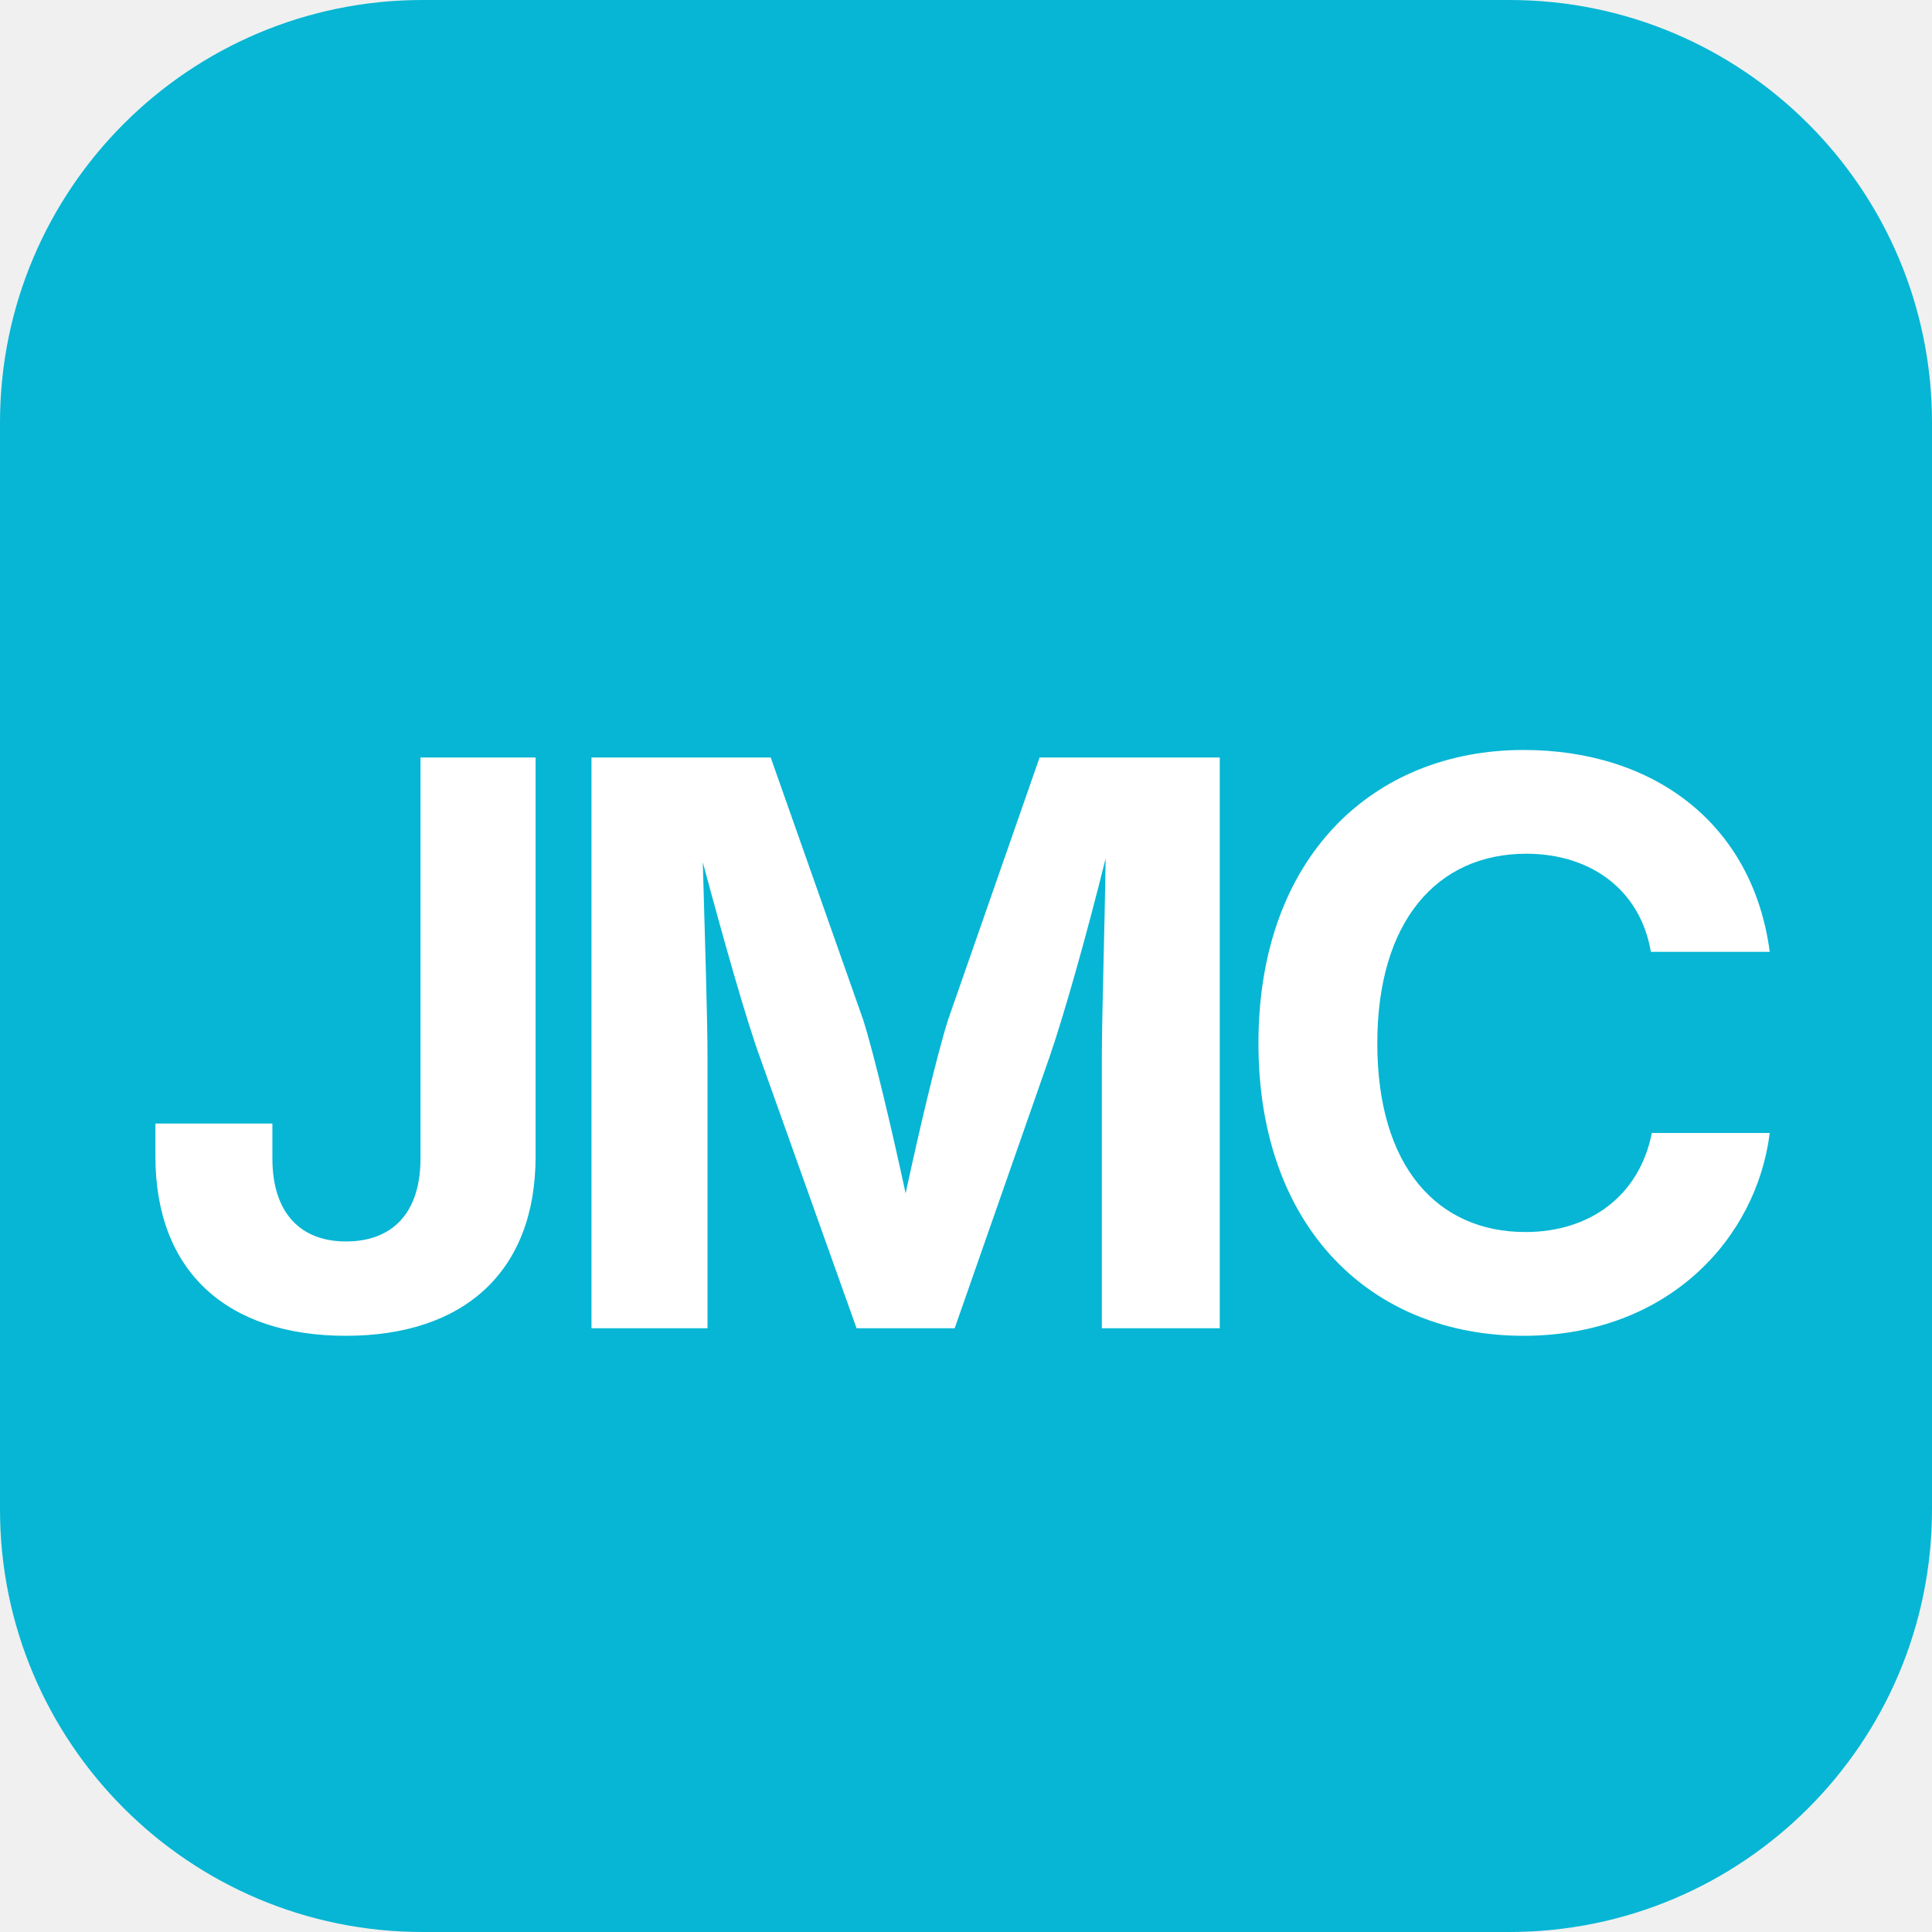
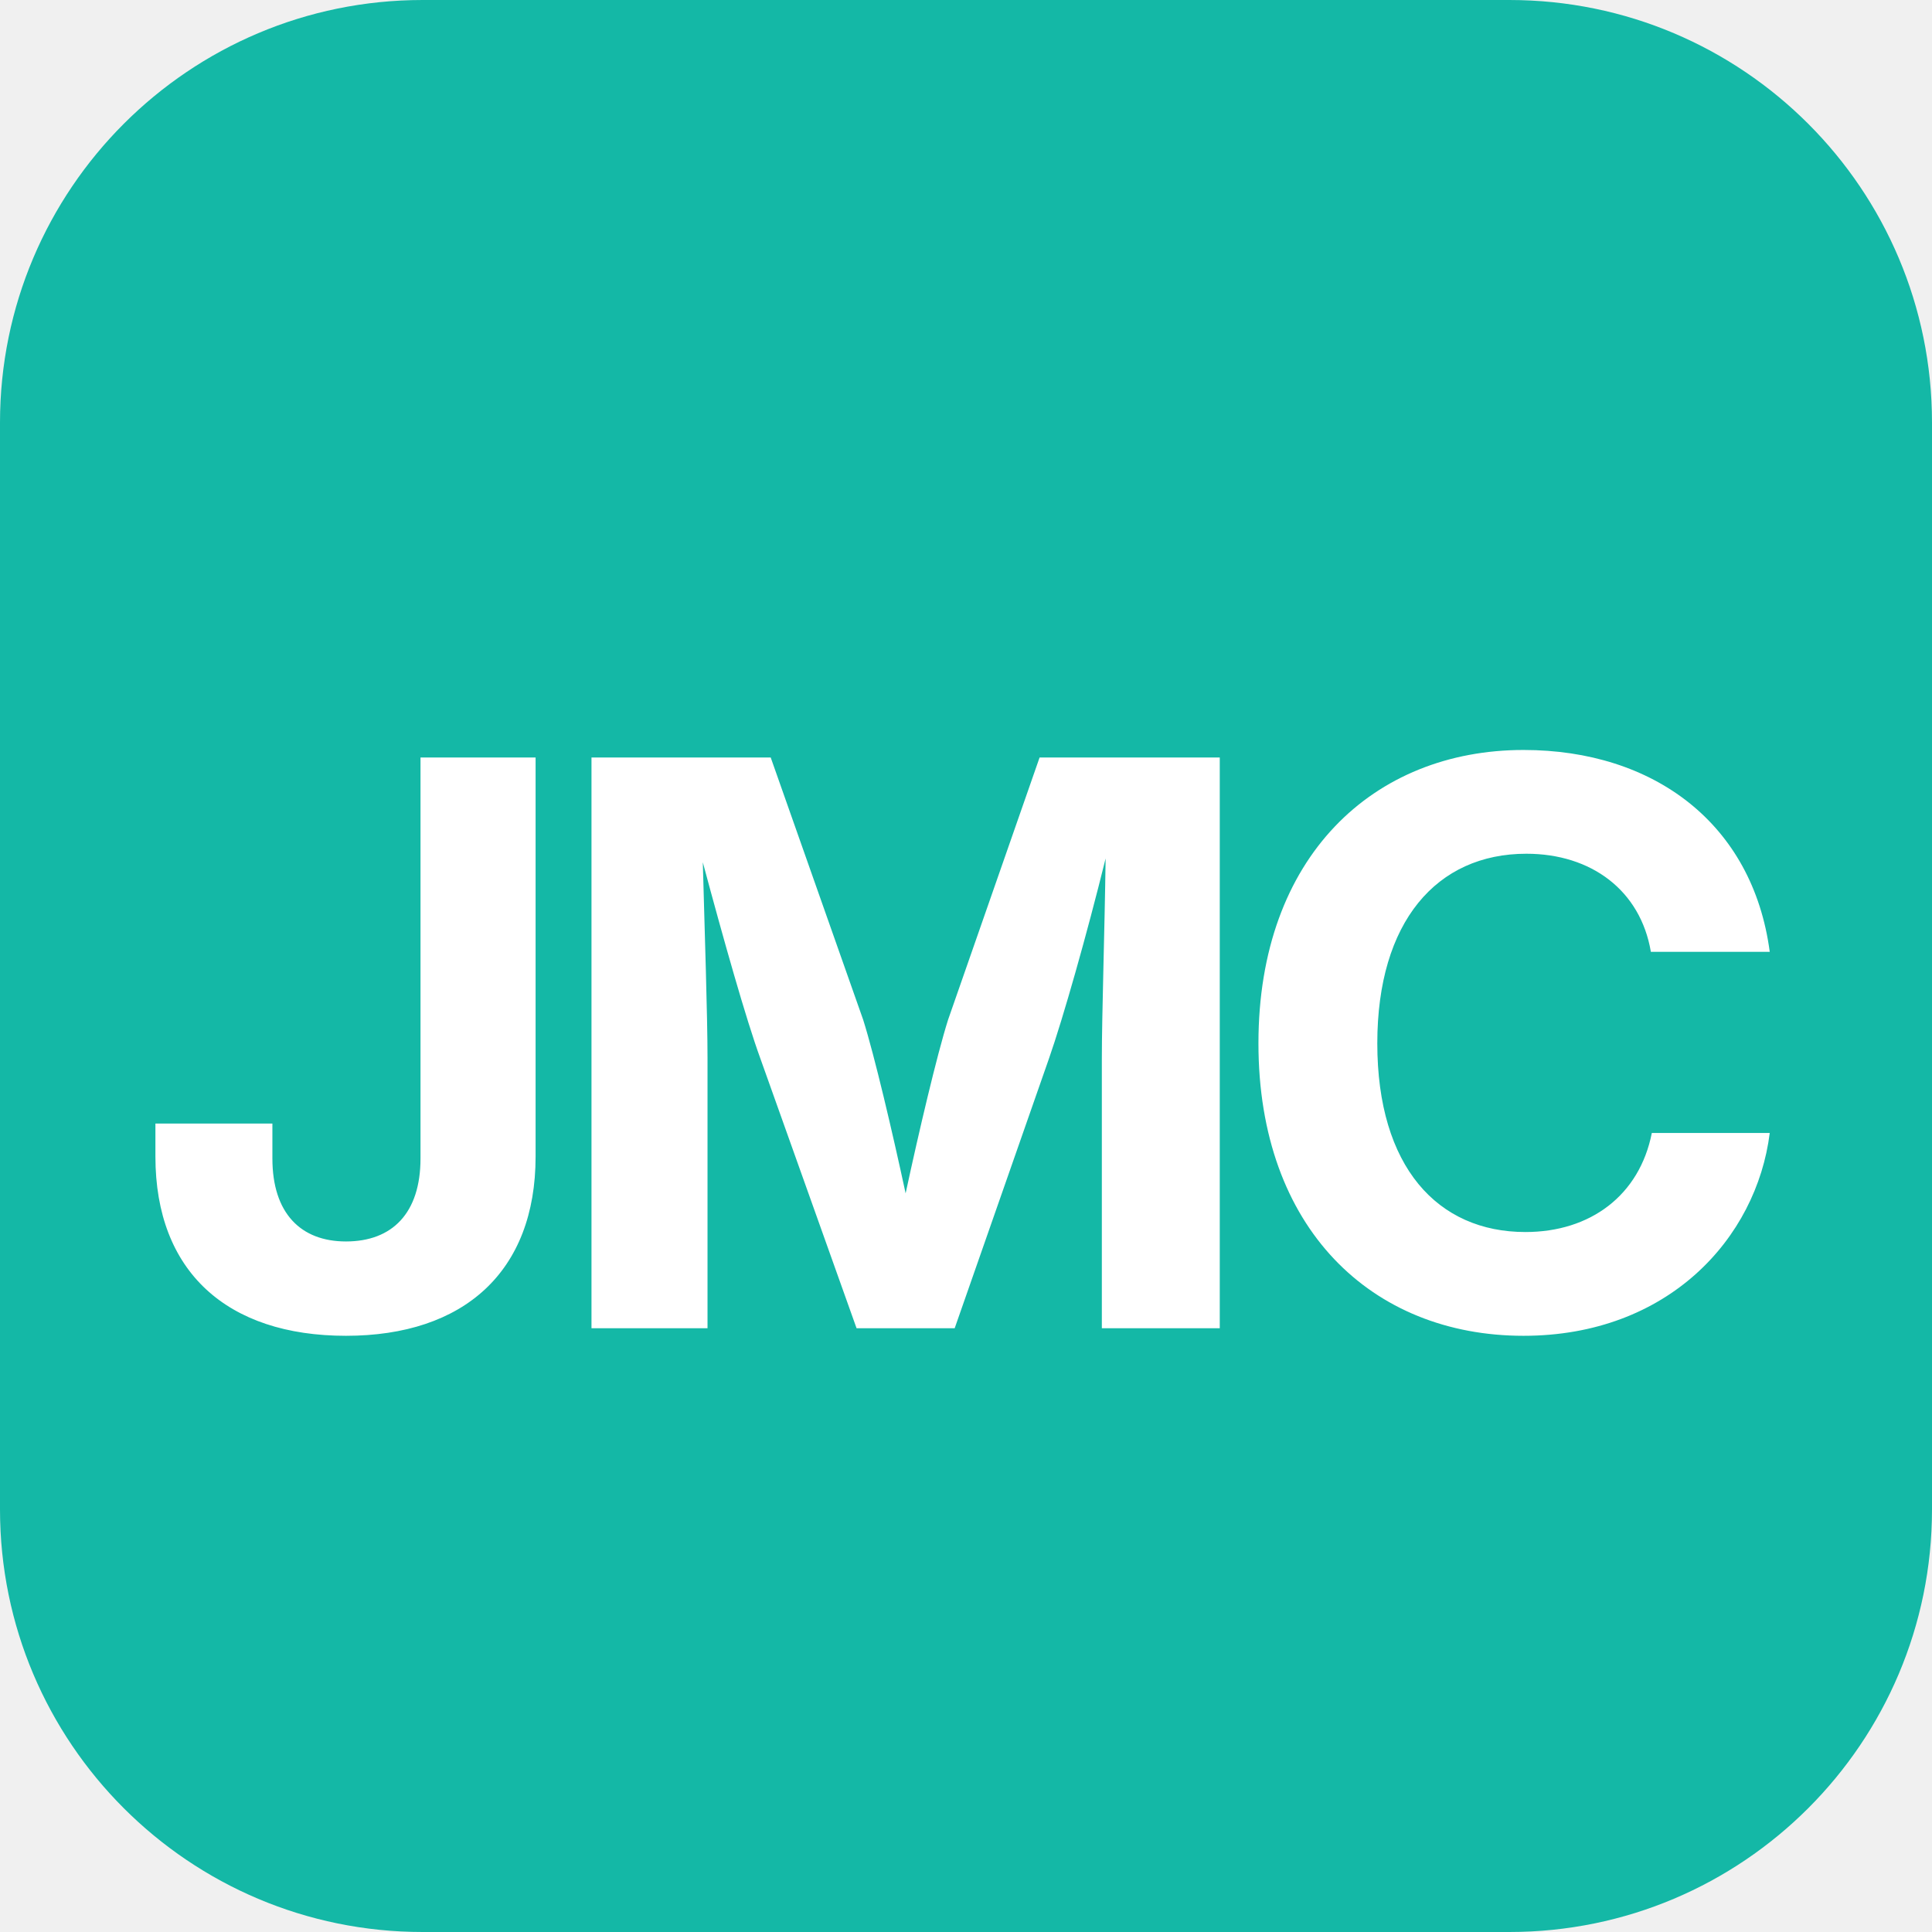
<svg xmlns="http://www.w3.org/2000/svg" viewBox="0 0 32 32">
-   <rect width="32" height="32" rx="7" fill="#06b6d4" />
+   <rect width="32" height="32" rx="7" fill="#14b8a6" />
  <text x="16" y="22" text-anchor="middle" font-family="-apple-system, BlinkMacSystemFont, 'Segoe UI', system-ui, sans-serif" font-weight="700" font-size="13" letter-spacing="-0.8" fill="white">JMC</text>
</svg>
